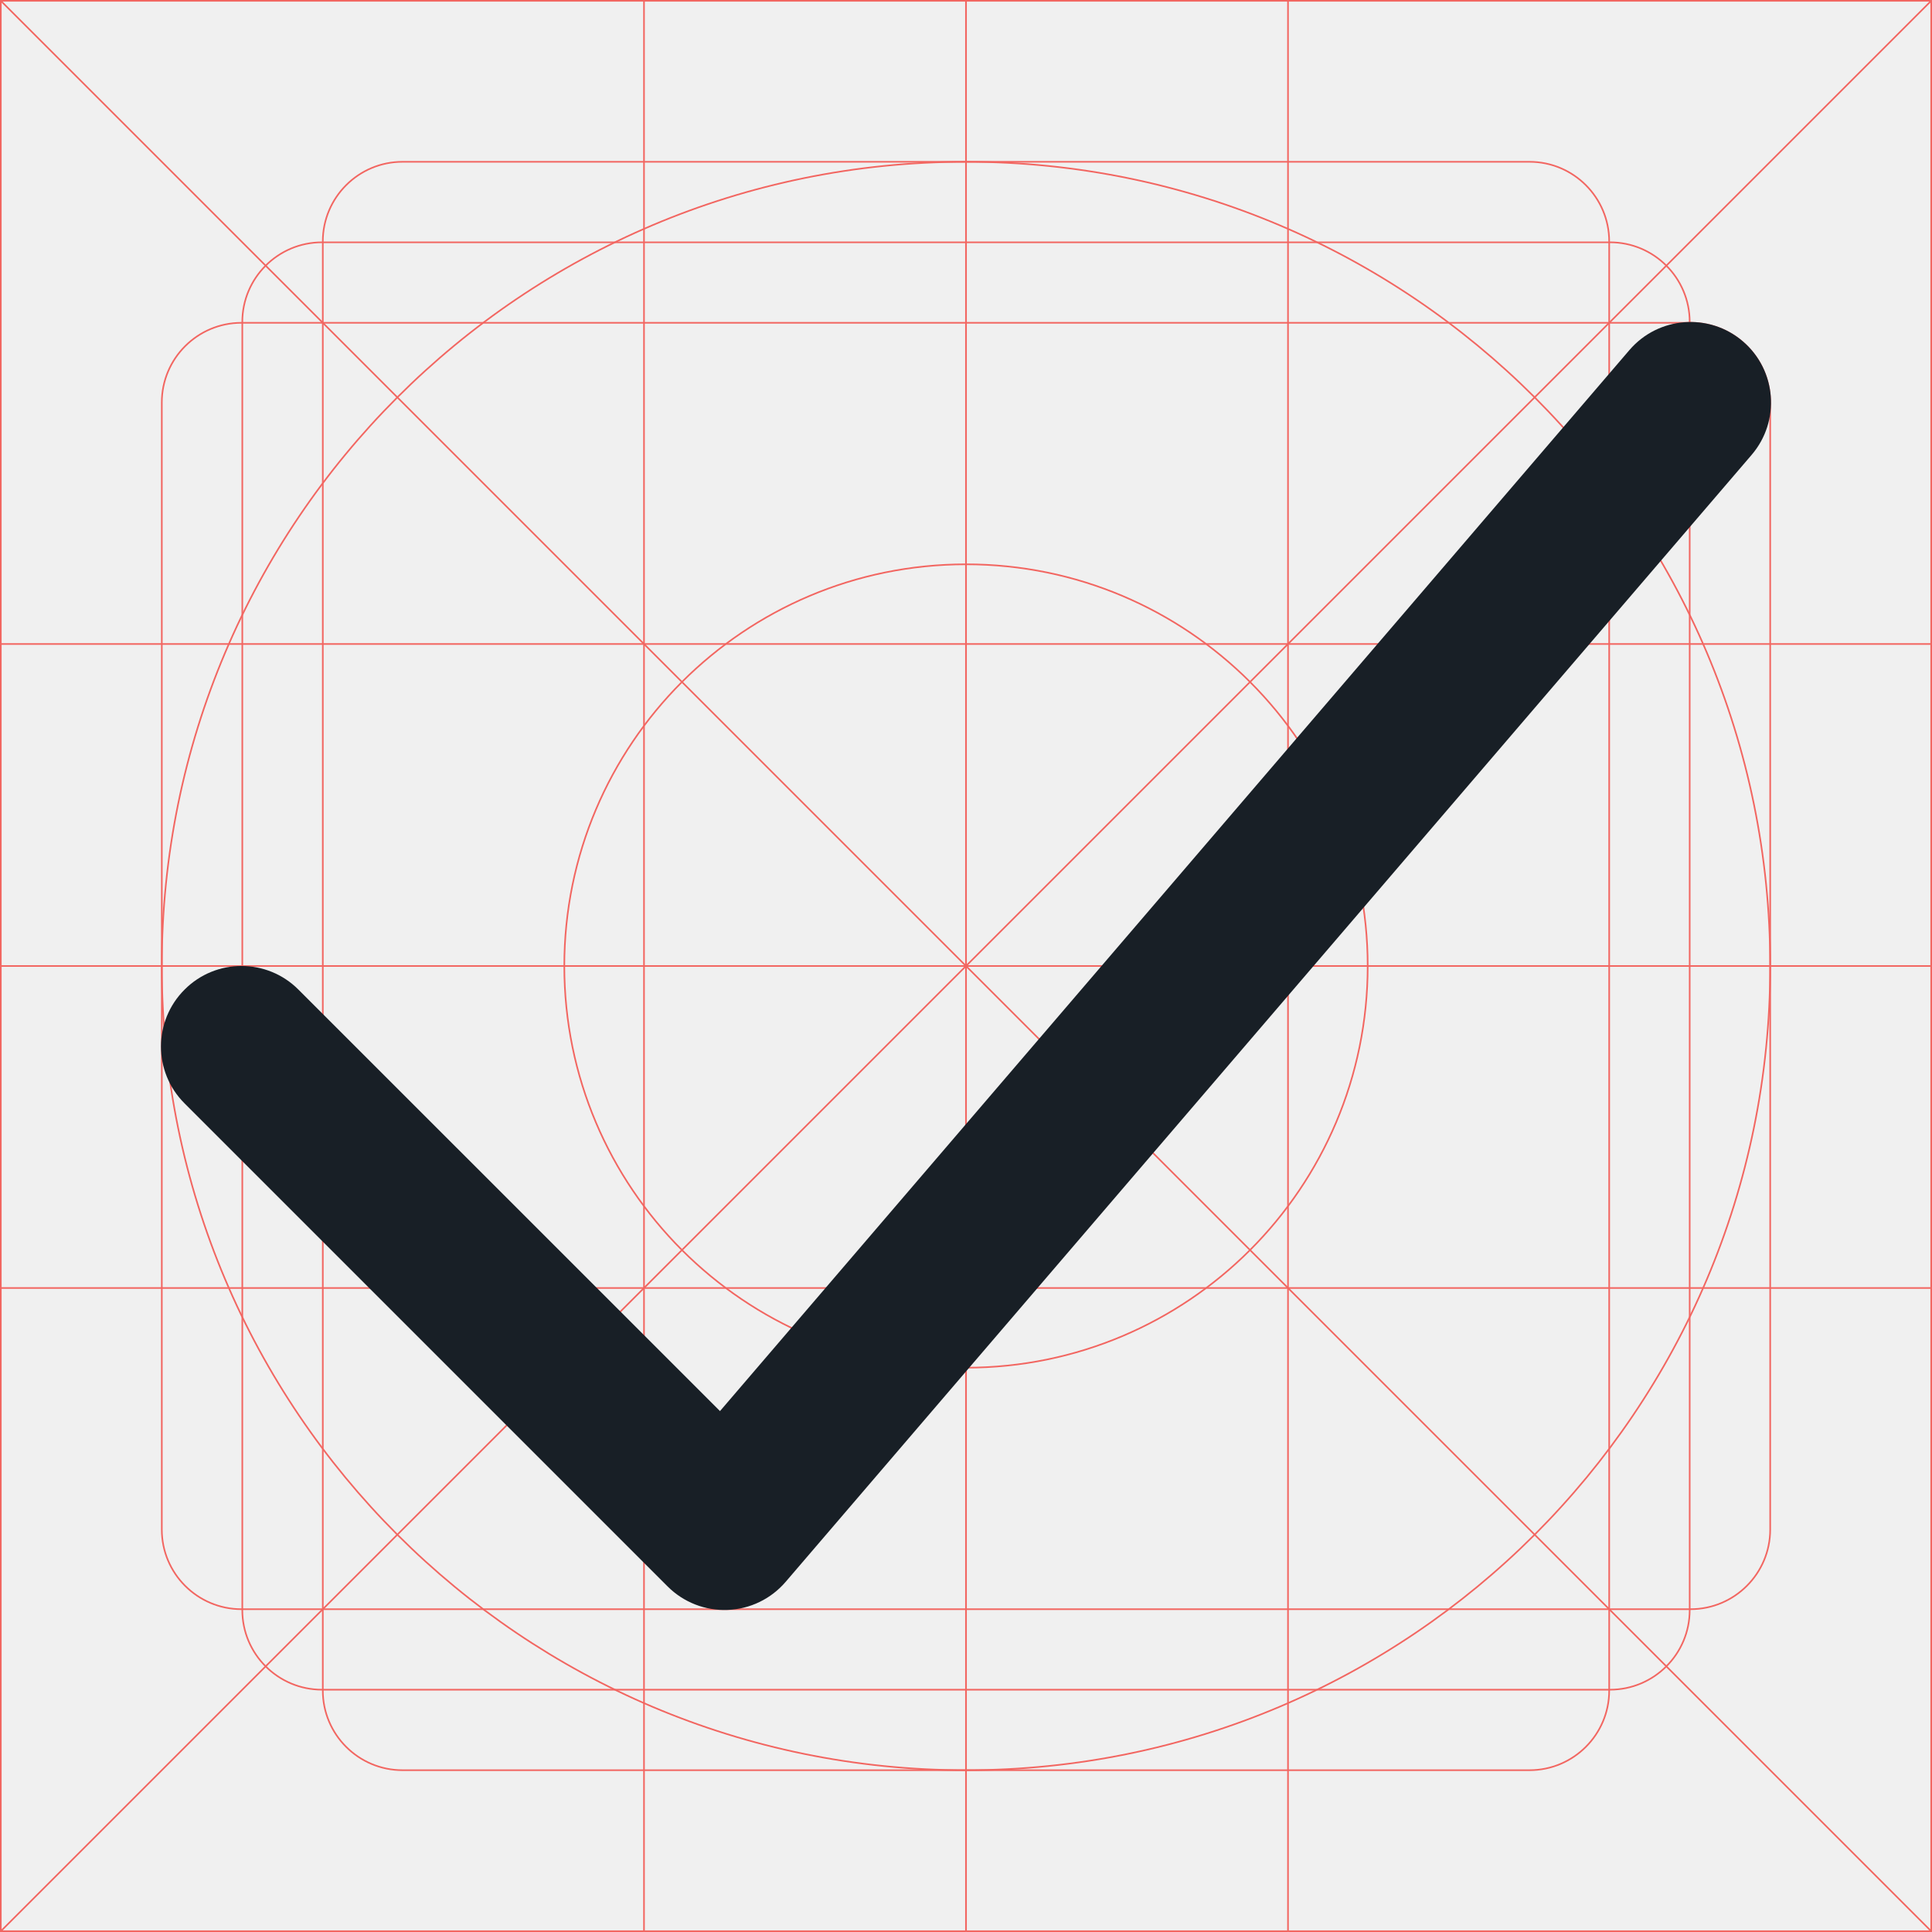
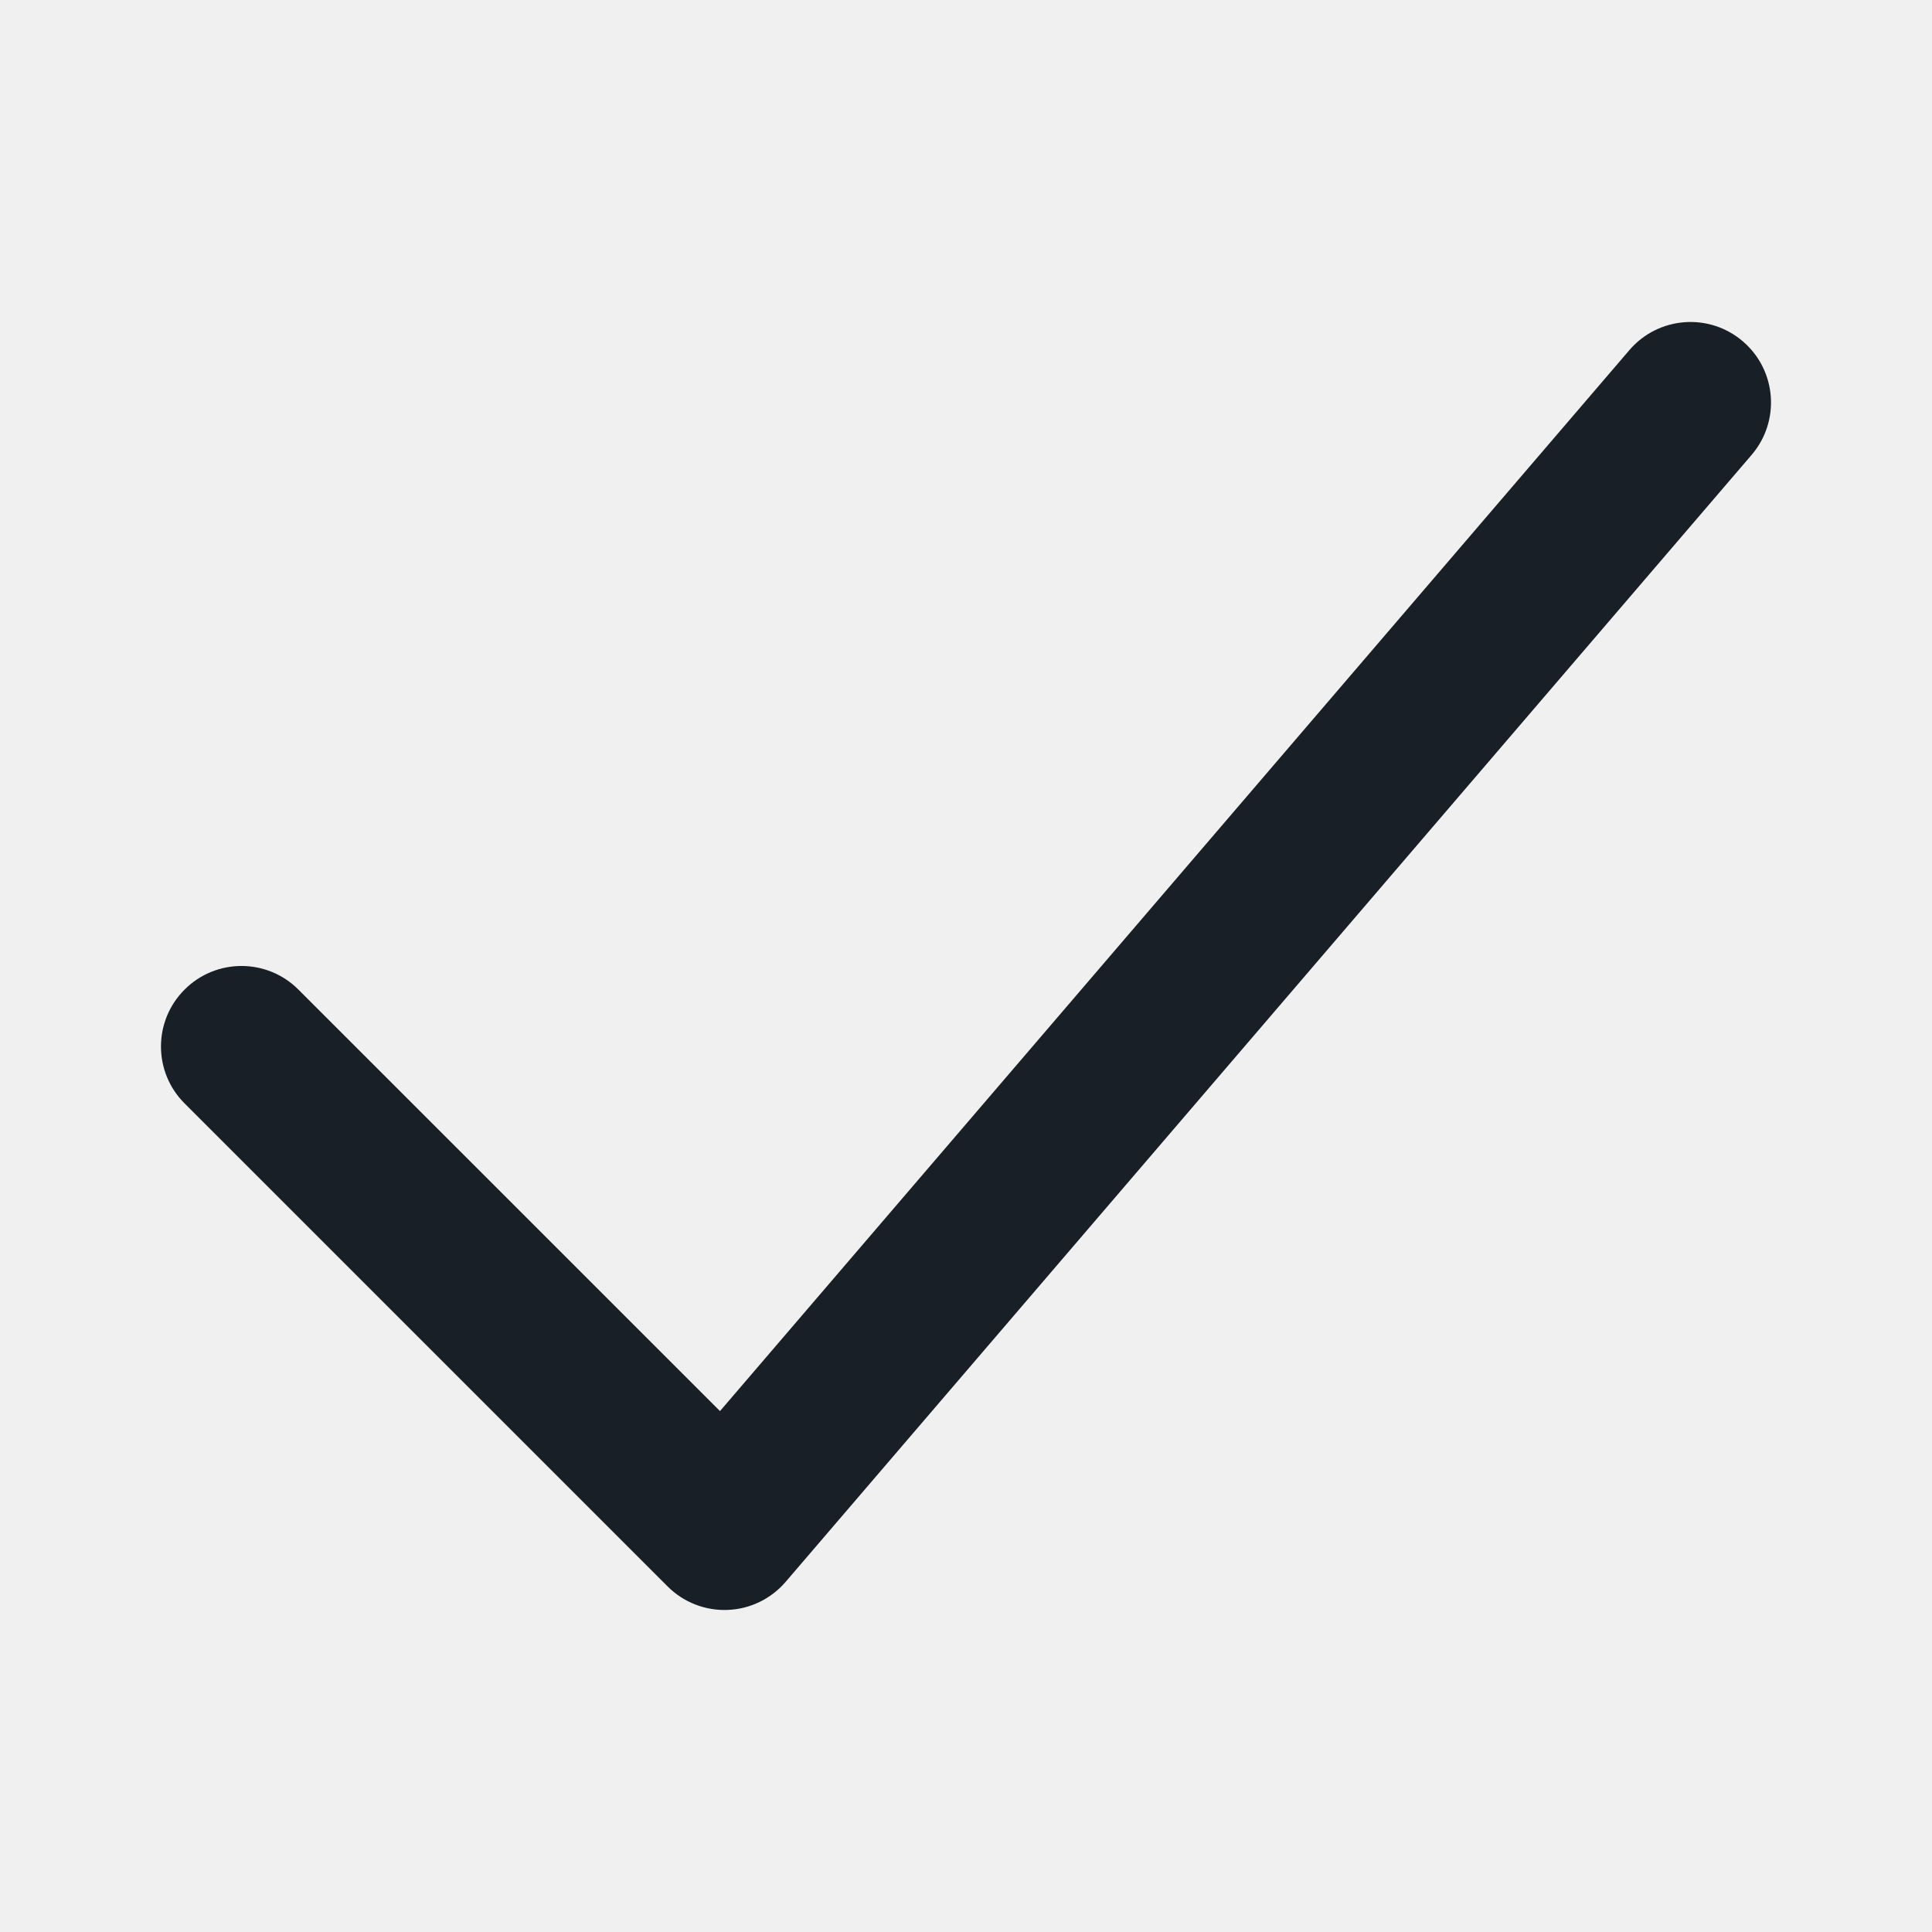
<svg xmlns="http://www.w3.org/2000/svg" width="24" height="24" viewBox="0 0 24 24" fill="none">
-   <g clip-path="url(#clip0_298_3)">
-     <rect x="0.01" y="0.01" width="23.98" height="23.98" stroke="#F26661" stroke-width="0.02" />
-     <path d="M0 0L24 24" stroke="#F26661" stroke-width="0.02" />
-     <path d="M24 0L-3.9101e-06 24" stroke="#F26661" stroke-width="0.02" />
-     <path d="M12 0V24" stroke="#F26661" stroke-width="0.02" />
-     <path d="M24 12L-2.86102e-06 12" stroke="#F26661" stroke-width="0.02" />
-     <path d="M24 8L-2.86102e-06 8" stroke="#F26661" stroke-width="0.02" />
-     <path d="M24 16L-2.86102e-06 16" stroke="#F26661" stroke-width="0.02" />
-     <path d="M12 24L12 0" stroke="#F26661" stroke-width="0.02" />
-     <path d="M16 24L16 0" stroke="#F26661" stroke-width="0.02" />
-     <path d="M8 24L8 0" stroke="#F26661" stroke-width="0.02" />
-     <rect x="4.01" y="2.01" width="15.98" height="19.98" rx="0.99" stroke="#F26661" stroke-width="0.02" />
-     <rect x="21.99" y="4.01" width="15.98" height="19.98" rx="0.99" transform="rotate(90 21.99 4.01)" stroke="#F26661" stroke-width="0.02" />
-     <rect x="3.01" y="3.01" width="17.98" height="17.98" rx="0.99" stroke="#F26661" stroke-width="0.02" />
-     <circle cx="12" cy="12" r="9.99" stroke="#F26661" stroke-width="0.02" />
-     <circle cx="12" cy="12" r="4.99" stroke="#F26661" stroke-width="0.02" />
-   </g>
  <path fill-rule="evenodd" clip-rule="evenodd" d="M21.651 4.241C22.07 4.6 22.119 5.231 21.759 5.651L9.759 19.651C9.578 19.862 9.317 19.989 9.038 19.999C8.76 20.01 8.49 19.904 8.293 19.707L2.293 13.707C1.902 13.317 1.902 12.683 2.293 12.293C2.683 11.902 3.317 11.902 3.707 12.293L8.944 17.529L20.241 4.349C20.6 3.93 21.232 3.881 21.651 4.241Z" fill="#181F26" />
-   <defs>
-     <clipPath id="clip0_298_3">
-       <rect width="24" height="24" fill="white" />
-     </clipPath>
-   </defs>
</svg>
